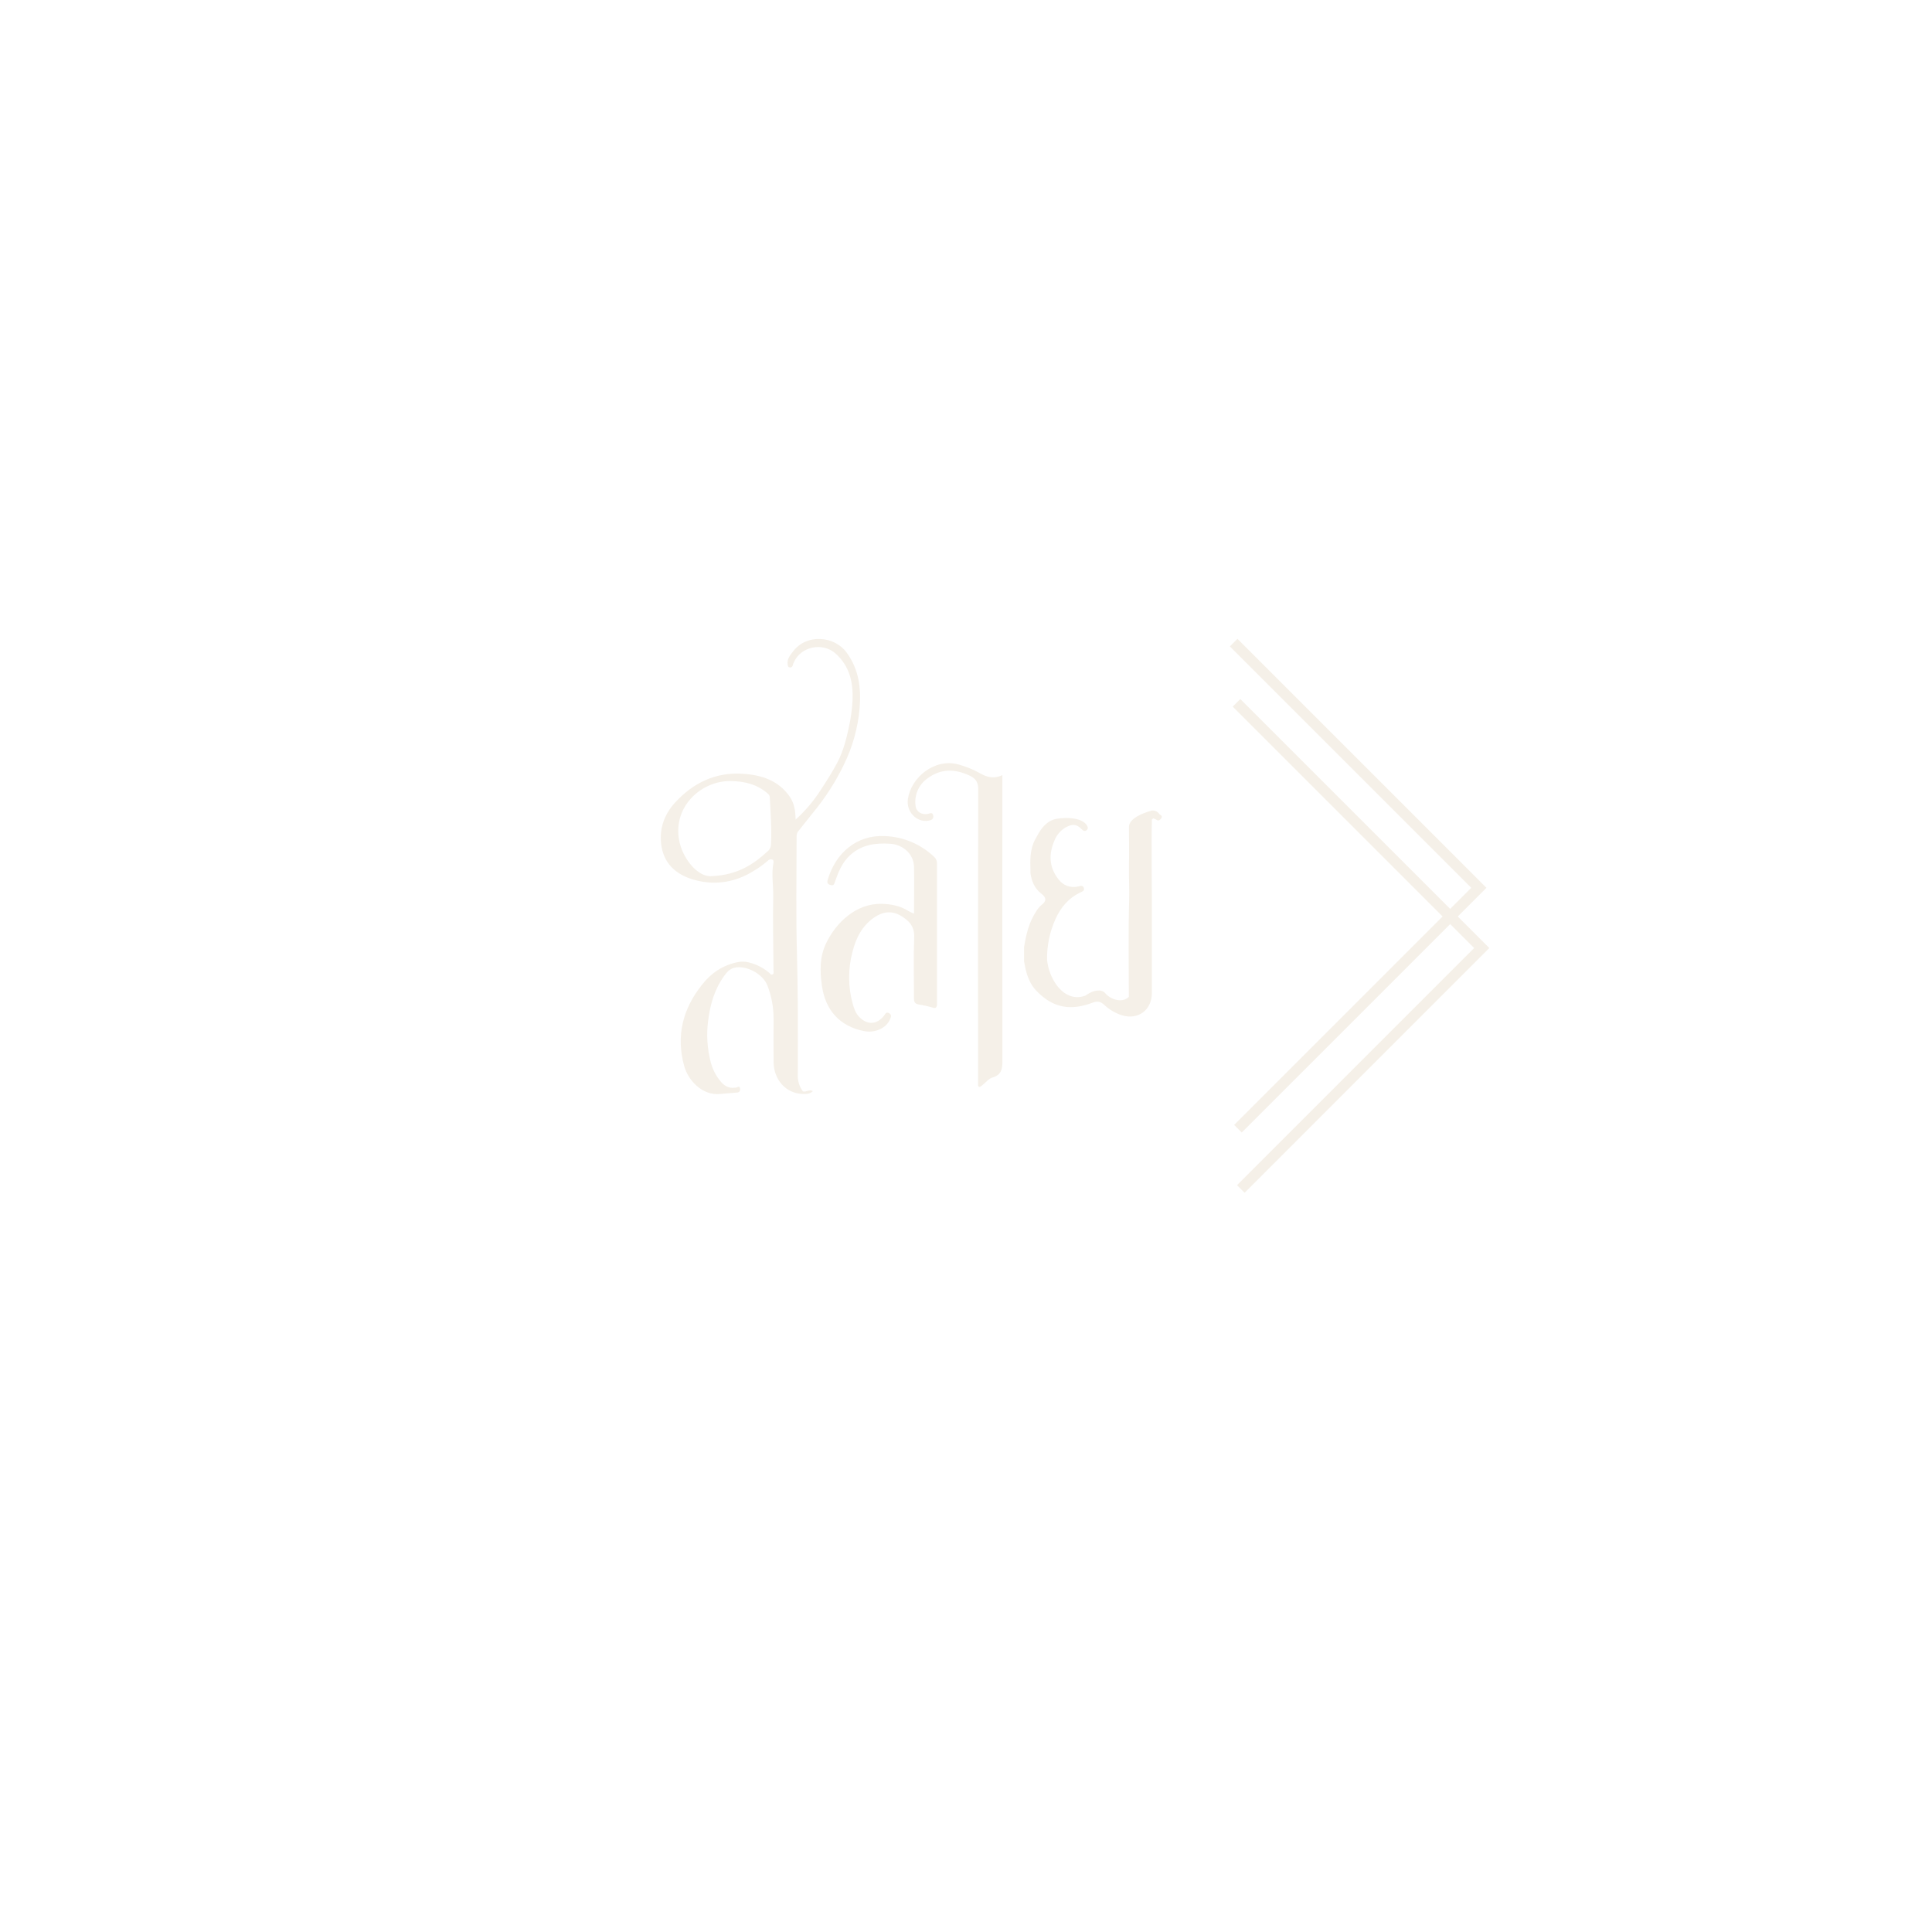
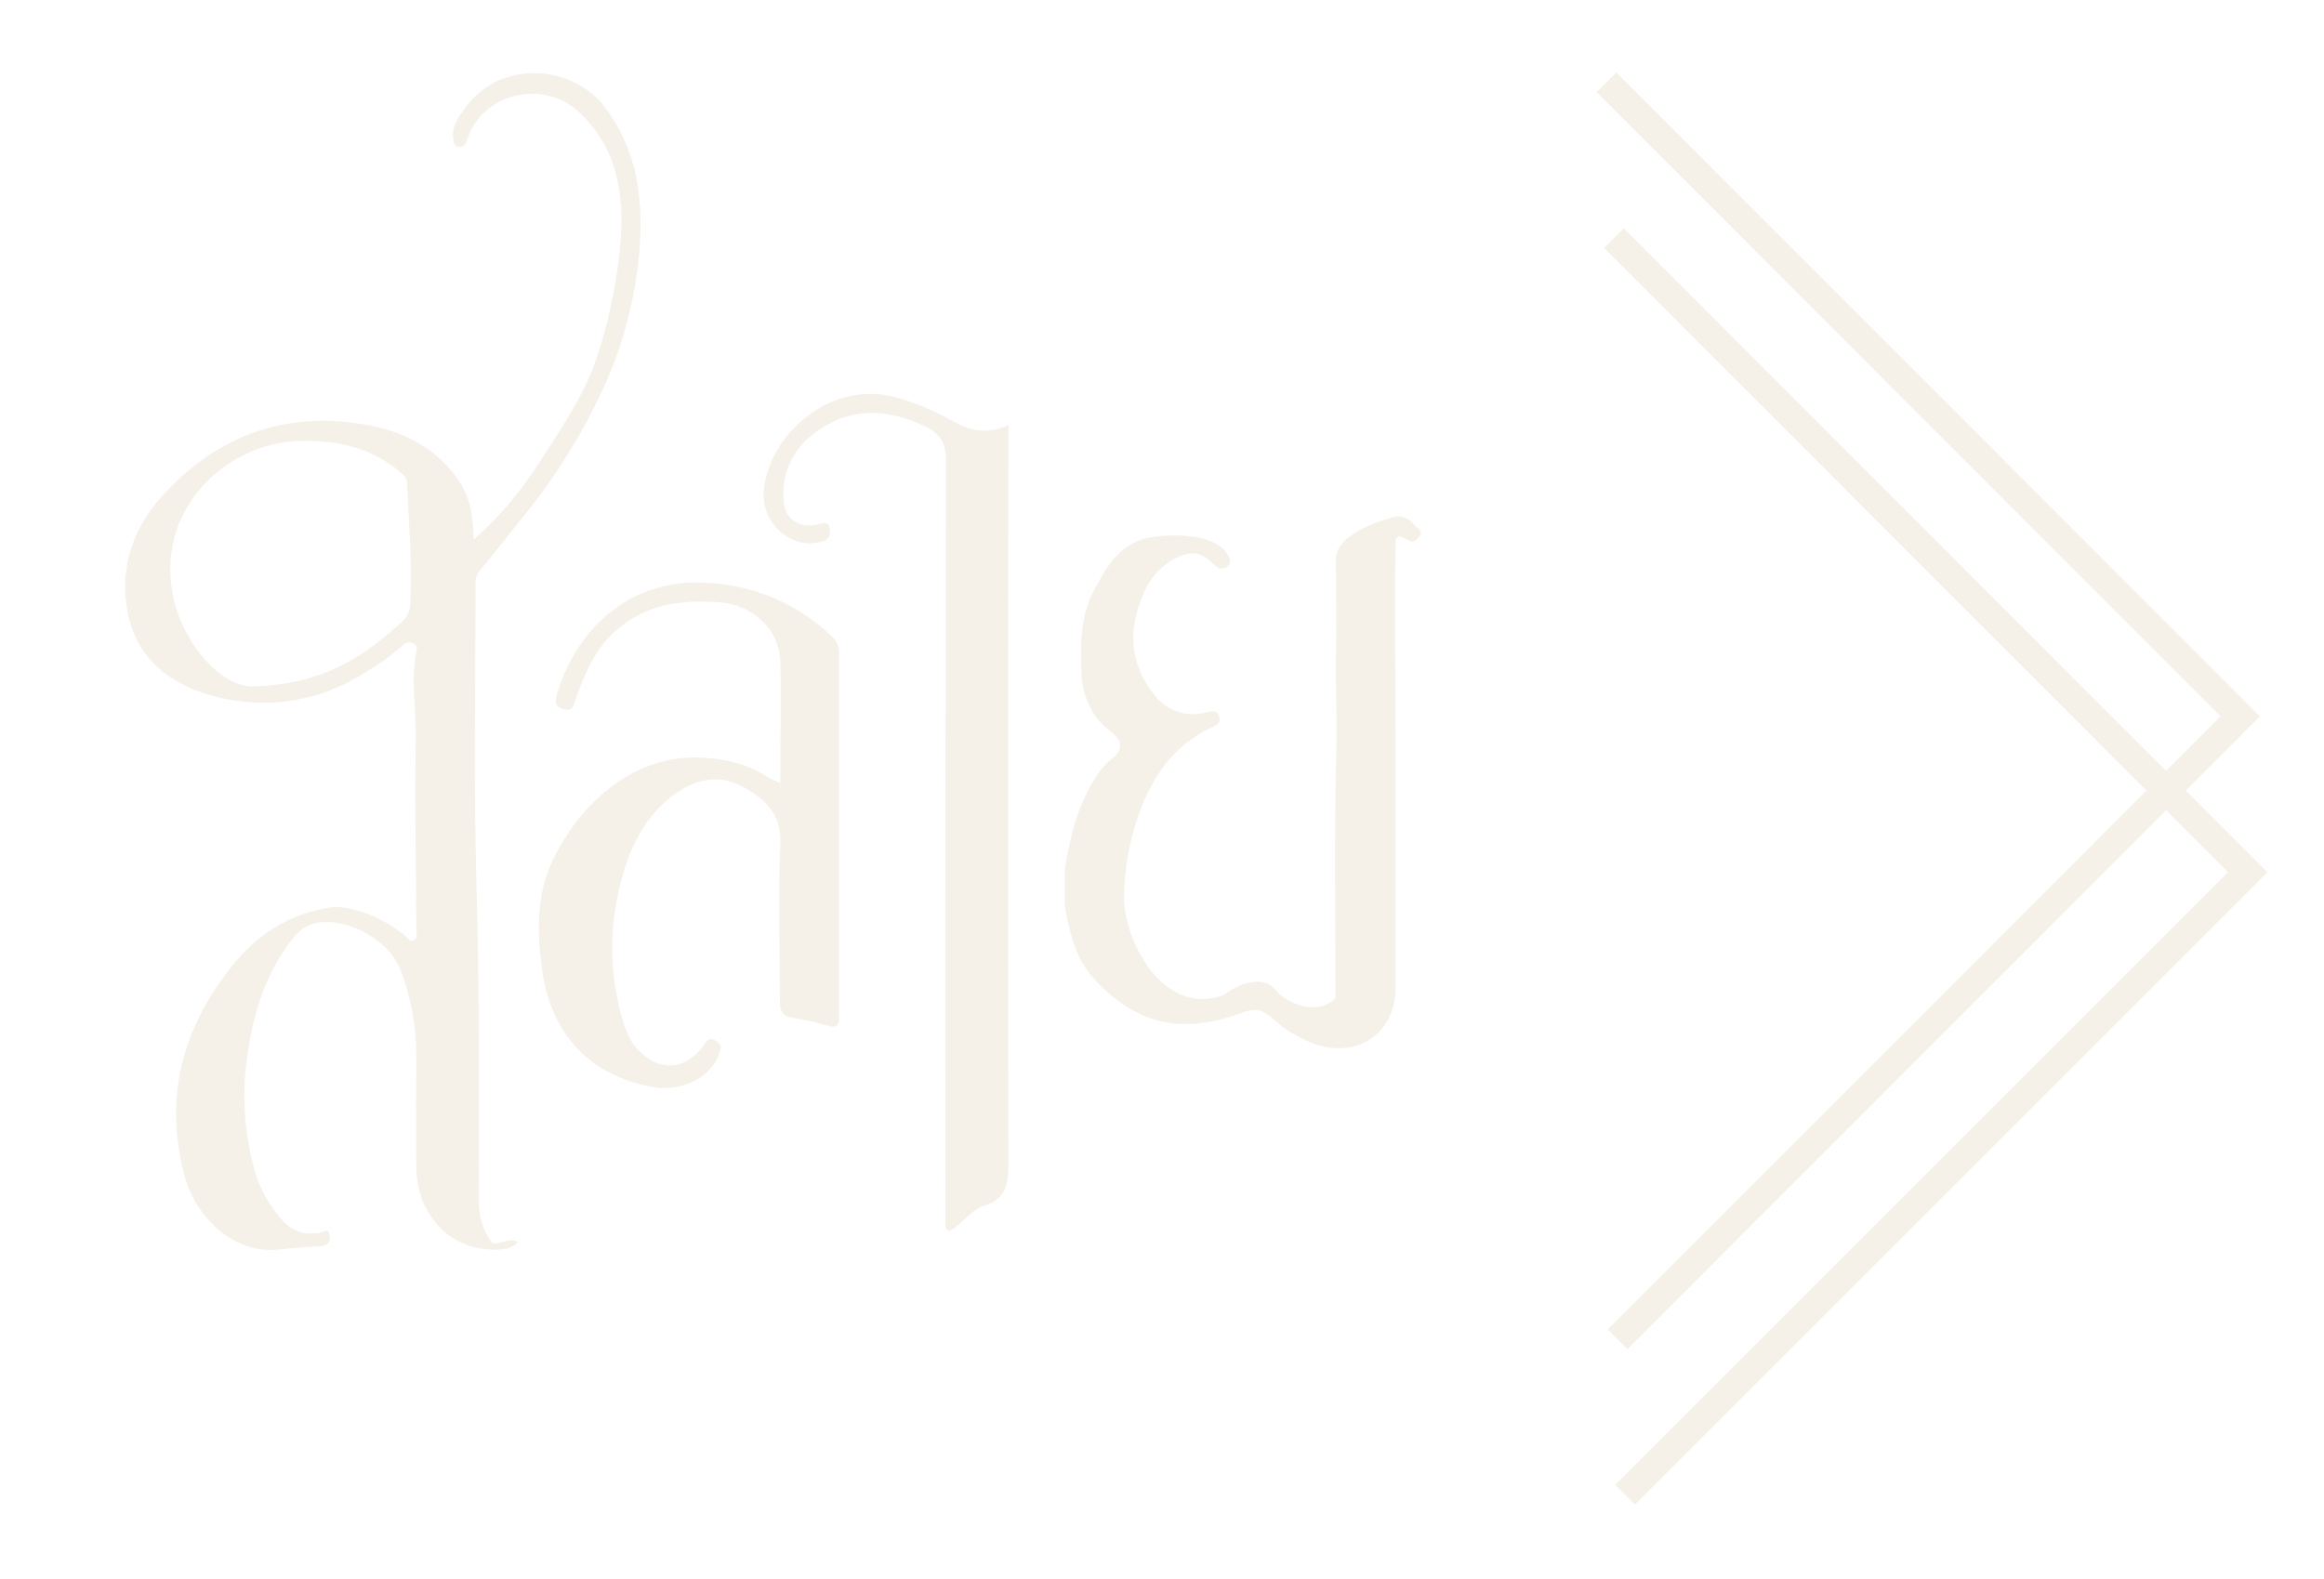
- <svg xmlns="http://www.w3.org/2000/svg" viewBox="0 0 1080 1080">
-   <defs>
-     <style>.cls-1{fill:#f5f0e8;}.cls-2{fill:none;stroke:#f5f0e8;stroke-miterlimit:10;stroke-width:6px;}</style>
-   </defs>
-   <g id="Layer_2" data-name="Layer 2">
-     <path class="cls-1" d="M454.63,454.13a132.56,132.56,0,0,0,17.19-26.84,88.9,88.9,0,0,0,8.7-31.25c.88-11.26-.24-21.57-7.21-31.21-6.76-9.36-22.33-10.75-29.95-.73-1.64,2.16-3.51,4.26-3.05,7.32.11.74.16,1.47,1,1.64a1.42,1.42,0,0,0,1.85-1.18,10.17,10.17,0,0,1,.62-1.67c4-9.06,16.31-11.2,23.32-4.89,7.88,7.07,9.88,16.21,9.49,26.09a91.16,91.16,0,0,1-2.13,15.4c-1.44,6.69-3.18,13.38-6.39,19.47-2.74,5.21-5.95,10.2-9.17,15.15a81.52,81.52,0,0,1-14.16,16.74c-.07-4.84-.71-9-3.14-12.63-6.3-9.31-16-12.34-26.41-13-15.17-1-27.81,5.12-37.88,16.17-6.25,6.86-9.11,15.32-7.5,24.64,1.87,10.77,9.7,16.38,19.42,18.8,11.35,2.83,22.38.86,32.41-5.5a51.41,51.41,0,0,0,7.48-5.42,2.37,2.37,0,0,1,2.6-.74c.81.37.75,1.2.63,1.87-1.2,6.26,0,12.53-.11,18.8-.28,13.75.08,27.51.15,41.26,0,.78.38,1.81-.51,2.28s-1.43-.55-2-1a27.78,27.78,0,0,0-11.26-5.7,13.41,13.41,0,0,0-5.92-.22c-8.45,1.63-15,6-20.27,12.67-10.81,13.59-14.6,28.67-9.95,45.52,2,7.38,9.64,16.56,20,15.58,2.83-.27,5.66-.49,8.48-.73,1.61.07,3-.36,2.77-2.26-.31-2.22-1.86-.24-2.77-.57-3.58.56-6.18-1-8.33-3.71A27.59,27.59,0,0,1,397.36,594a60.64,60.64,0,0,1-1.45-23.85c1.16-9,3.62-17.32,8.95-24.68,1.38-1.91,3-3.79,5.42-4.43,6.7-1.74,16.1,3.26,18.68,9.8a50.92,50.92,0,0,1,3.47,18.66c0,8.07-.07,16.14,0,24.2.13,10.12,7.13,17.65,16.41,17.83,1.92,0,3.88.12,5.57-1.58-2.07-1.22-3.78.73-5.56.15a14.26,14.26,0,0,1-2.87-9.3c0-12.9.11-25.8,0-38.7-.11-9.72-.21-19.44-.48-29.16-.61-21.5-.2-43-.2-64.55,0-1.3-.06-2.54.9-3.69C449.07,461.19,451.8,457.61,454.63,454.13ZM431,471.88a5.1,5.1,0,0,1-1.41,3.56c-8.12,7.53-16.94,13.7-31.85,14.33-7.66.66-16.47-10-18.21-20.65-3.08-18.85,12.94-32.77,29-32.51,7.5.13,14.31,1.68,20.14,6.58.82.69,1.6,1.23,1.66,2.52C430.72,454.43,431.48,463.13,431,471.88Z" />
-     <path class="cls-1" d="M494.79,467.38c-15.93-.84-27.58,9.46-32,24.11-.48,1.62-.53,2.66,1.41,3.23s2.06-.49,2.56-1.88c1.94-5.46,4-10.78,8.56-14.88,6.45-5.86,14.11-6.81,22.26-6.3,7.36.46,13.17,5.86,13.35,12.77.21,8.54,0,17.1,0,26.26a25.69,25.69,0,0,1-3-1.35c-4.65-3-9.91-4-15.23-4.09-14.09-.24-25.31,10.34-30.95,22.16-3.61,7.56-3.43,15.53-2.29,23.65,1.92,13.75,10.13,22.73,23.62,25.34,6.09,1.18,12.37-1.68,14.42-6.55.52-1.23,1.17-2.44-.41-3.42-1.77-1.09-2.16.44-3,1.44-4,5-9.27,5.2-13.75.63-2.09-2.14-2.94-4.81-3.72-7.56a55,55,0,0,1-.11-28.69c1.95-7.89,5.38-14.66,12.14-19.36,4.64-3.23,9.74-4,14.78-1.05,4.56,2.64,7.86,5.93,7.61,12.12-.45,11.15-.11,22.34-.15,33.52,0,1.91.06,3.56,2.44,4a55.11,55.11,0,0,1,7.61,1.67c2.49.85,2.86-.11,2.85-2.25q0-39.06,0-78.11a4.78,4.78,0,0,0-1.57-3.78A42.17,42.17,0,0,0,494.79,467.38Z" />
-     <path class="cls-1" d="M560.33,437.82v-4.5c-4.5,2.06-8.23,1.3-12-.79a54.23,54.23,0,0,0-12.81-5.26c-13.2-3.44-26.19,7.3-28,19.35-1.08,7.18,5,13.39,11.65,12.12,1.52-.29,2.82-.88,2.52-2.77-.34-2.13-1.75-1.27-3-1-3.51.66-6.51-1.18-6.87-4.45a16,16,0,0,1,6.5-15.28c7.53-5.69,15.48-5.54,23.78-1.63,3.47,1.64,4.75,3.82,4.74,7.74q-.2,80.81-.09,161.6c0,1,0,1.91,0,2.86,0,.68-.18,1.6.71,1.77.44.08,1-.44,1.49-.79,2-1.52,3.67-3.83,5.88-4.47,5.1-1.47,5.53-4.92,5.53-9.28Q560.26,515.42,560.33,437.82Z" />
-     <path class="cls-1" d="M648.21,455.23a4.54,4.54,0,0,0-4.29-2.14c-5.75,1.56-12.83,4.65-12.83,9.19,0,6.39.18,14,0,21.79-.1,6.45.29,13,.11,19.39-.52,17.92-.18,35.87-.18,53.8h0c-4.09,4-10.88.87-13.14-2a4.35,4.35,0,0,0-3.77-1.56c-2.88,0-5.14,1.38-7.4,2.88-7.61,2.79-13.14-2-16-5.82a29.51,29.51,0,0,1-5.39-14.15,53.24,53.24,0,0,1,4.79-23.06c2.89-6.32,7.18-11.42,13.52-14.53,1.23-.6,2.74-.93,2.26-2.59-.58-2-2.22-1-3.55-.81a10.49,10.49,0,0,1-10.65-4.09c-5.42-6.87-5.49-14.29-2.11-22h0a14.82,14.82,0,0,1,5.72-6.76c3.19-1.8,5.58-2.46,8.36-.18.55.45,1,1,1.57,1.44a1.6,1.6,0,0,0,2.26,0,1.68,1.68,0,0,0,.31-2.24c-2.84-5.75-15.63-4.83-18.89-3.63-5.28,1.92-7.76,6.44-10.19,11-3,5.52-2.89,11.52-2.68,17.54,0,.47,0,.95,0,1.42.63,4.6,2.37,8.63,6.15,11.51,2.69,2.06,2.95,4,.13,6.16a14.53,14.53,0,0,0-3.16,3.78c-4,6.09-5.58,12.92-6.71,19.93v7.85h0c.24,1.27.44,2.55.72,3.81,1.06,4.66,2.72,9.06,6.07,12.59,9.63,10.14,19.7,11.25,31.67,6.7,2.74-1,4.36-.55,6.31,1.22a26,26,0,0,0,10,5.91c9.06,2.7,16.67-3,16.68-12.45,0-7.83,0-15.66,0-23.49v-6.42q0-5.34,0-10.7v-10.7c0-3.09-.28-38,0-44.24,0-.47,0-.95,0-1.42l.72-.71a8.82,8.82,0,0,1,1.88.81c1.07.79,1.75.23,2.41-.51C650,456.5,649.28,455.8,648.21,455.23Z" />
-     <polyline class="cls-2" points="689.62 359.22 826.69 496.3 692.02 630.96" />
-     <polyline class="cls-2" points="691.22 392.89 828.29 529.96 693.63 664.63" />
+ <svg xmlns="http://www.w3.org/2000/svg" version="1.1" id="Layer_1" x="0px" y="0px" viewBox="0 0 502.4 341.4" style="enable-background:new 0 0 502.4 341.4;" xml:space="preserve">
+   <style type="text/css">
+ 	.st0{fill:#F5F0E8;}
+ 	.st1{fill:none;stroke:#F5F0E8;stroke-width:6;stroke-miterlimit:10;}
+ </style>
+   <g id="Layer_2_00000121243331766134569210000001184698500240994728_">
+     <path class="st0" d="M112.3,112.7c6.8-8.2,12.6-17.2,17.2-26.8c4.8-9.8,7.7-20.4,8.7-31.2c0.9-11.3-0.2-21.6-7.2-31.2   c-6.8-9.4-22.3-10.8-30-0.7c-1.6,2.2-3.5,4.3-3,7.3c0.1,0.7,0.2,1.5,1,1.6c0.7,0.2,1.5-0.2,1.8-0.9c0-0.1,0-0.2,0.1-0.3   c0.2-0.6,0.4-1.1,0.6-1.7c4-9.1,16.3-11.2,23.3-4.9c7.9,7.1,9.9,16.2,9.5,26.1c-0.3,5.2-1,10.3-2.1,15.4   c-1.4,6.7-3.2,13.4-6.4,19.5c-2.7,5.2-6,10.2-9.2,15.1c-3.9,6.2-8.7,11.8-14.2,16.7c-0.1-4.8-0.7-9-3.1-12.6   c-6.3-9.3-16-12.3-26.4-13c-15.2-1-27.8,5.1-37.9,16.2c-6.2,6.9-9.1,15.3-7.5,24.6c1.9,10.8,9.7,16.4,19.4,18.8   c11.4,2.8,22.4,0.9,32.4-5.5c2.7-1.6,5.2-3.4,7.5-5.4c0.6-0.8,1.7-1.1,2.6-0.7c0.8,0.4,0.8,1.2,0.6,1.9c-1.2,6.3,0,12.5-0.1,18.8   C89.6,173.5,90,187.3,90,201c0,0.8,0.4,1.8-0.5,2.3s-1.4-0.5-2-1c-3.3-2.7-7.1-4.7-11.3-5.7c-1.9-0.5-4-0.6-5.9-0.2   c-8.5,1.6-15,6-20.3,12.7c-10.8,13.6-14.6,28.7-10,45.5c2,7.4,9.6,16.6,20,15.6c2.8-0.3,5.7-0.5,8.5-0.7c1.6,0.1,3-0.4,2.8-2.3   c-0.3-2.2-1.9-0.2-2.8-0.6c-3.6,0.6-6.2-1-8.3-3.7c-2.5-3-4.3-6.5-5.3-10.3c-2.1-7.8-2.6-15.9-1.5-23.8c1.2-9,3.6-17.3,9-24.7   c1.4-1.9,3-3.8,5.4-4.4c6.7-1.7,16.1,3.3,18.7,9.8c2.3,5.9,3.5,12.3,3.5,18.7c0,8.1-0.1,16.1,0,24.2c0.1,10.1,7.1,17.7,16.4,17.8   c1.9,0,3.9,0.1,5.6-1.6c-2.1-1.2-3.8,0.7-5.6,0.2c-2-2.7-3-6-2.9-9.3c0-12.9,0.1-25.8,0-38.7c-0.1-9.7-0.2-19.4-0.5-29.2   c-0.6-21.5-0.2-43-0.2-64.5c0-1.3-0.1-2.5,0.9-3.7C106.7,119.8,109.5,116.2,112.3,112.7z M88.7,130.5c0,1.3-0.5,2.6-1.4,3.6   c-8.1,7.5-16.9,13.7-31.9,14.3c-7.7,0.7-16.5-10-18.2-20.6c-3.1-18.9,12.9-32.8,29-32.5c7.5,0.1,14.3,1.7,20.1,6.6   c0.8,0.7,1.6,1.2,1.7,2.5C88.4,113,89.1,121.7,88.7,130.5z" />
+     <path class="st0" d="M152.4,126c-15.9-0.8-27.6,9.5-32,24.1c-0.5,1.6-0.5,2.7,1.4,3.2s2.1-0.5,2.6-1.9c1.9-5.5,4-10.8,8.6-14.9   c6.5-5.9,14.1-6.8,22.3-6.3c7.4,0.5,13.2,5.9,13.4,12.8c0.2,8.5,0,17.1,0,26.3c-1-0.4-2-0.8-3-1.4c-4.6-3-9.9-4-15.2-4.1   c-14.1-0.2-25.3,10.3-31,22.2c-3.6,7.6-3.4,15.5-2.3,23.7c1.9,13.8,10.1,22.7,23.6,25.3c6.1,1.2,12.4-1.7,14.4-6.5   c0.5-1.2,1.2-2.4-0.4-3.4c-1.8-1.1-2.2,0.4-3,1.4c-4,5-9.3,5.2-13.8,0.6c-2.1-2.1-2.9-4.8-3.7-7.6c-2.6-9.4-2.6-19.3-0.1-28.7   c2-7.9,5.4-14.7,12.1-19.4c4.6-3.2,9.7-4,14.8-1c4.6,2.6,7.9,5.9,7.6,12.1c-0.5,11.2-0.1,22.3-0.1,33.5c0,1.9,0.1,3.6,2.4,4   c2.6,0.4,5.1,0.9,7.6,1.7c2.5,0.8,2.9-0.1,2.8-2.2c0-26,0-52.1,0-78.1c0.1-1.4-0.5-2.8-1.6-3.8C172.4,130.5,162.7,126.4,152.4,126z   " />
+     <path class="st0" d="M218,96.4v-4.5c-4.5,2.1-8.2,1.3-12-0.8c-4-2.3-8.3-4.1-12.8-5.3c-13.2-3.4-26.2,7.3-28,19.4   c-1.1,7.2,5,13.4,11.7,12.1c1.5-0.3,2.8-0.9,2.5-2.8c-0.3-2.1-1.8-1.3-3-1c-3.5,0.7-6.5-1.2-6.9-4.5c-0.9-5.9,1.7-11.8,6.5-15.3   c7.5-5.7,15.5-5.5,23.8-1.6c3.5,1.6,4.8,3.8,4.7,7.7c-0.1,53.9-0.2,107.7-0.1,161.6c0,1,0,1.9,0,2.9c0,0.7-0.2,1.6,0.7,1.8   c0.4,0.1,1-0.4,1.5-0.8c2-1.5,3.7-3.8,5.9-4.5c5.1-1.5,5.5-4.9,5.5-9.3C217.9,199.9,217.9,148.2,218,96.4z" />
+     <path class="st0" d="M305.9,113.8c-0.9-1.5-2.6-2.3-4.3-2.1c-5.8,1.6-12.8,4.6-12.8,9.2c0,6.4,0.2,14,0,21.8   c-0.1,6.5,0.3,13,0.1,19.4c-0.5,17.9-0.2,35.9-0.2,53.8l0,0c-4.1,4-10.9,0.9-13.1-2c-0.9-1.1-2.3-1.7-3.8-1.6   c-2.9,0-5.1,1.4-7.4,2.9c-7.6,2.8-13.1-2-16-5.8c-3-4.2-4.9-9-5.4-14.2c-0.1-7.9,1.5-15.8,4.8-23.1c2.9-6.3,7.2-11.4,13.5-14.5   c1.2-0.6,2.7-0.9,2.3-2.6c-0.6-2-2.2-1-3.5-0.8c-4,0.9-8.2-0.7-10.7-4.1c-5.4-6.9-5.5-14.3-2.1-22l0,0c1.2-2.8,3.2-5.1,5.7-6.8   c3.2-1.8,5.6-2.5,8.4-0.2c0.5,0.5,1,1,1.6,1.4c0.6,0.6,1.6,0.6,2.3,0c0.7-0.6,0.8-1.5,0.3-2.2c-2.8-5.8-15.6-4.8-18.9-3.6   c-5.3,1.9-7.8,6.4-10.2,11c-3,5.5-2.9,11.5-2.7,17.5c0,0.5,0,1,0,1.4c0.6,4.6,2.4,8.6,6.2,11.5c2.7,2.1,3,4,0.1,6.2   c-1.3,1.1-2.3,2.3-3.2,3.8c-4,6.1-5.6,12.9-6.7,19.9v7.8l0,0c0.2,1.3,0.4,2.5,0.7,3.8c1.1,4.7,2.7,9.1,6.1,12.6   c9.6,10.1,19.7,11.2,31.7,6.7c2.7-1,4.4-0.5,6.3,1.2c2.8,2.7,6.3,4.7,10,5.9c9.1,2.7,16.7-3,16.7-12.5c0-7.8,0-15.7,0-23.5v-6.4   c0-3.6,0-7.1,0-10.7v-10.7c0-3.1-0.3-38,0-44.2c0-0.5,0-1,0-1.4l0.7-0.7c0.7,0.2,1.3,0.5,1.9,0.8c1.1,0.8,1.8,0.2,2.4-0.5   C307.7,115.1,306.9,114.4,305.9,113.8z" />
+     <polyline class="st1" points="347.3,17.8 484.3,154.9 349.7,289.6  " />
+     <polyline class="st1" points="348.9,51.5 485.9,188.6 351.3,323.2  " />
  </g>
</svg>
